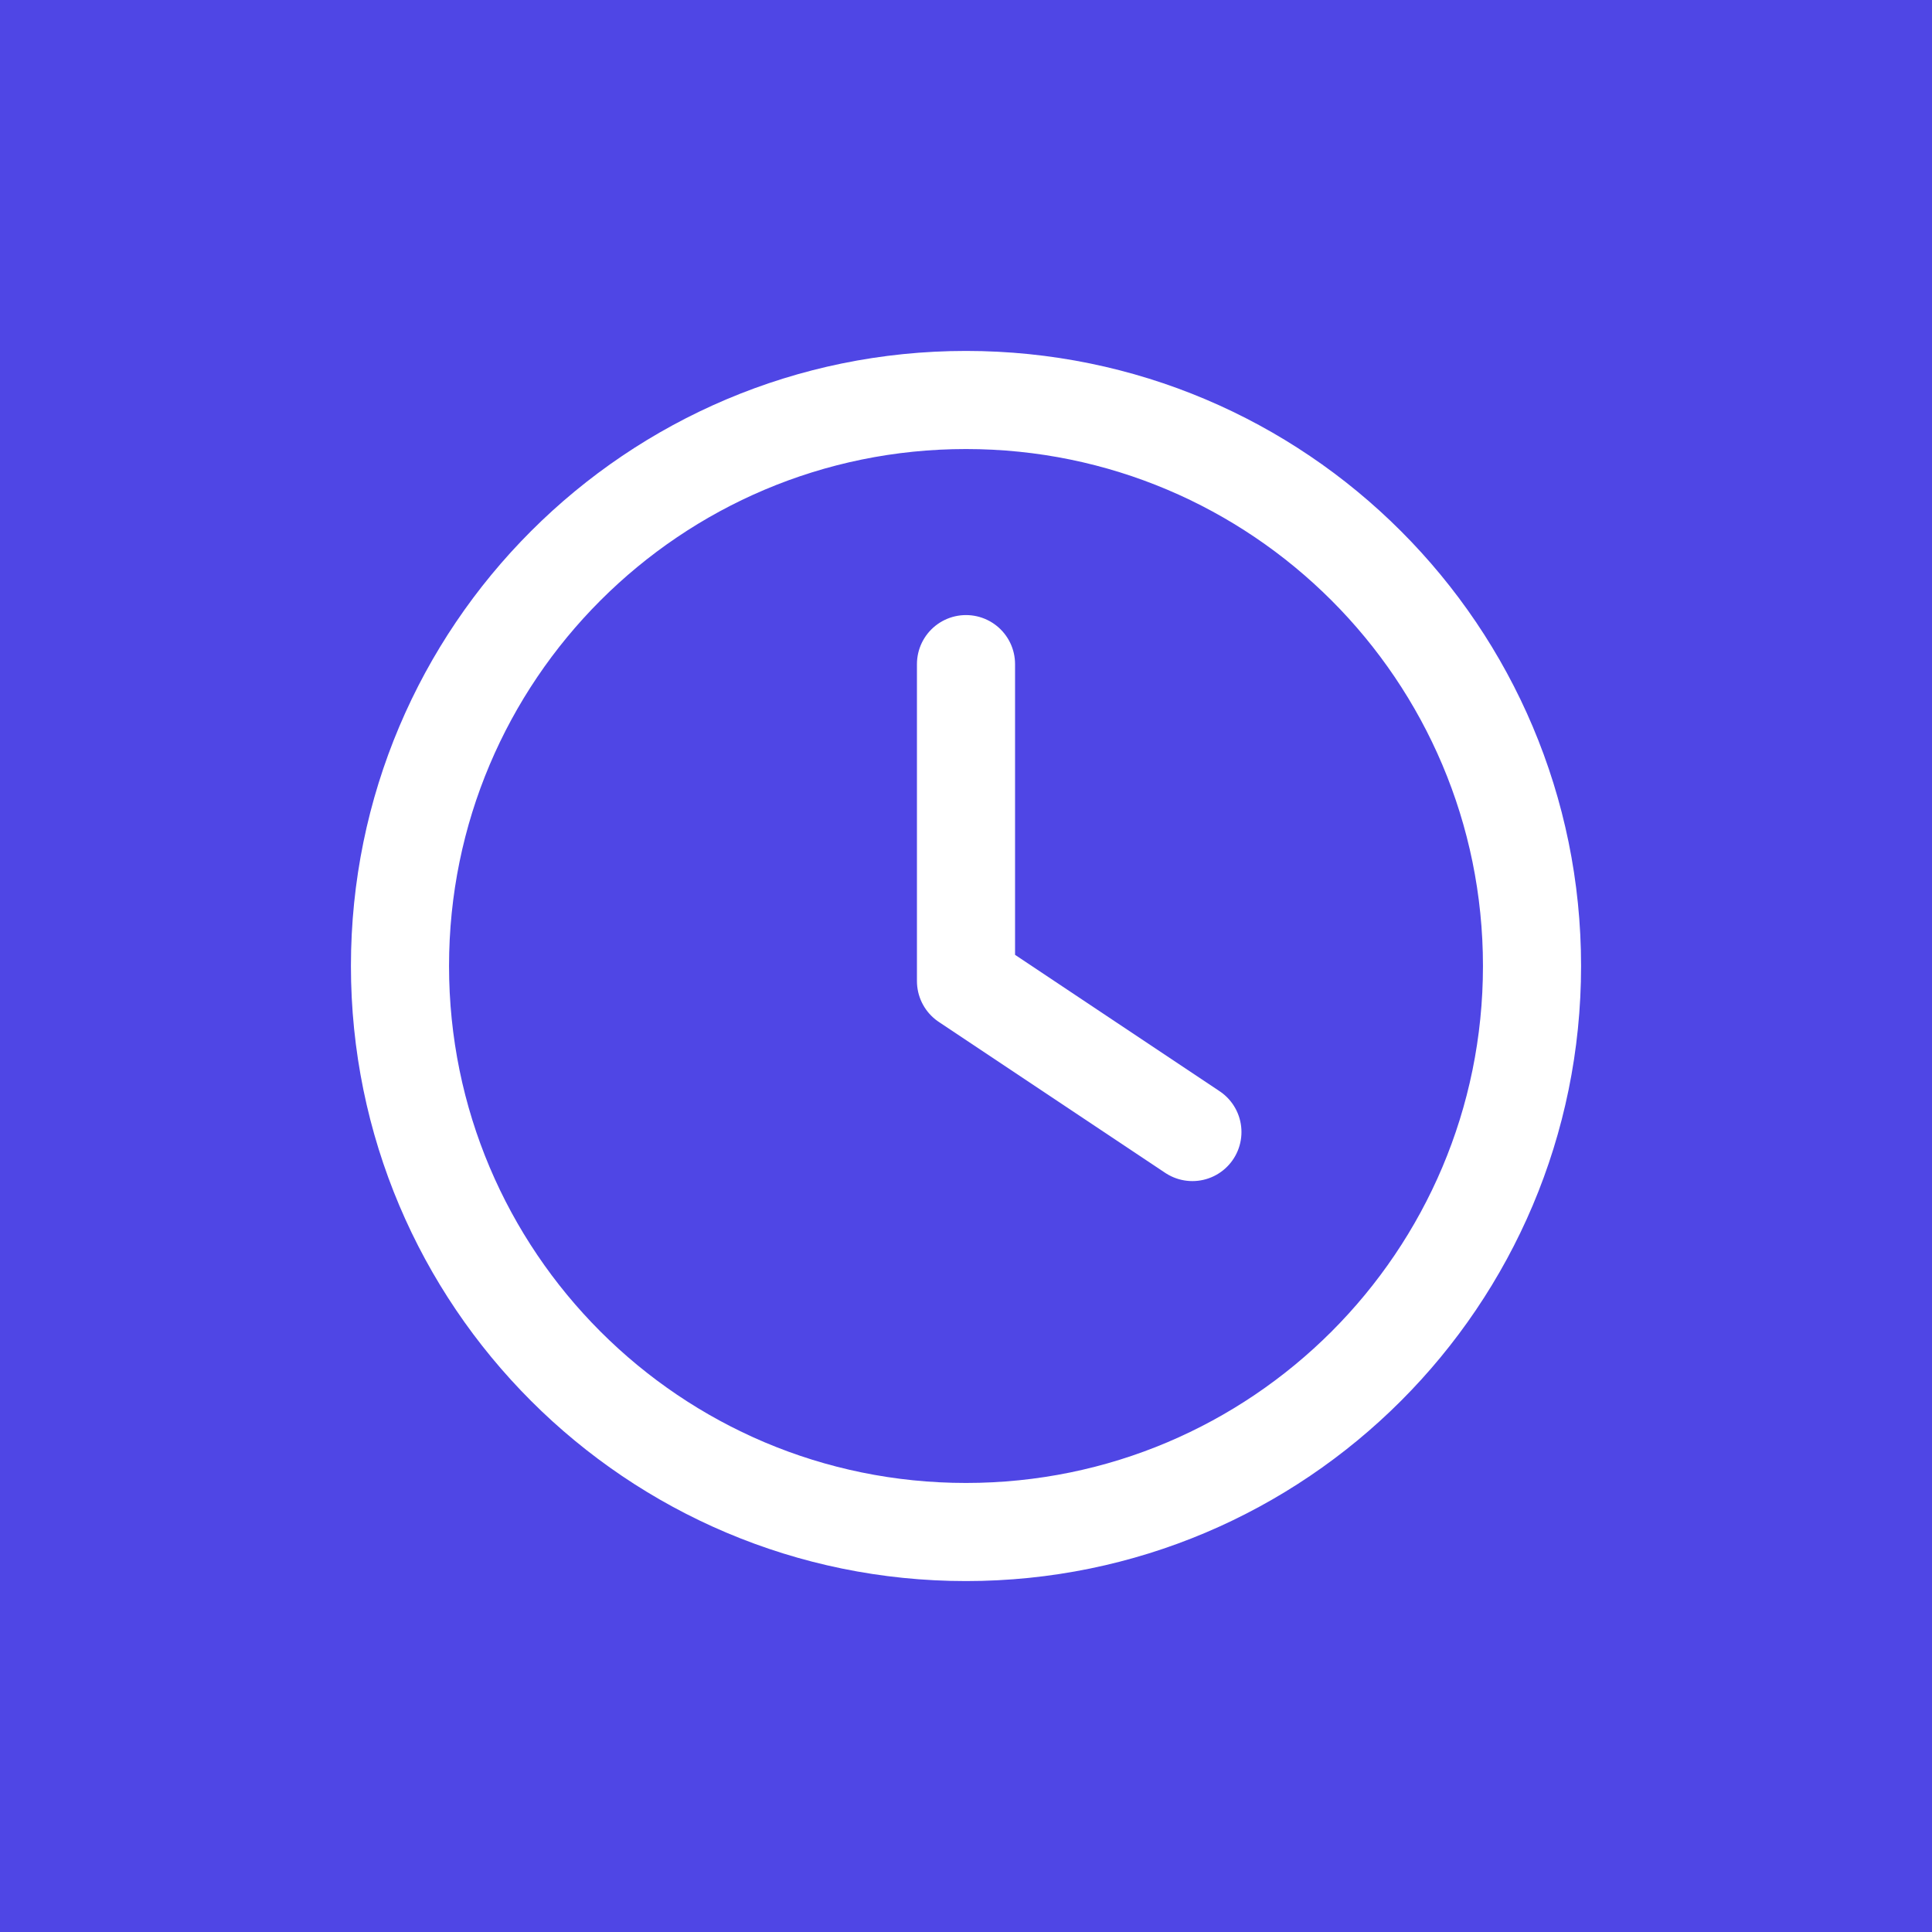
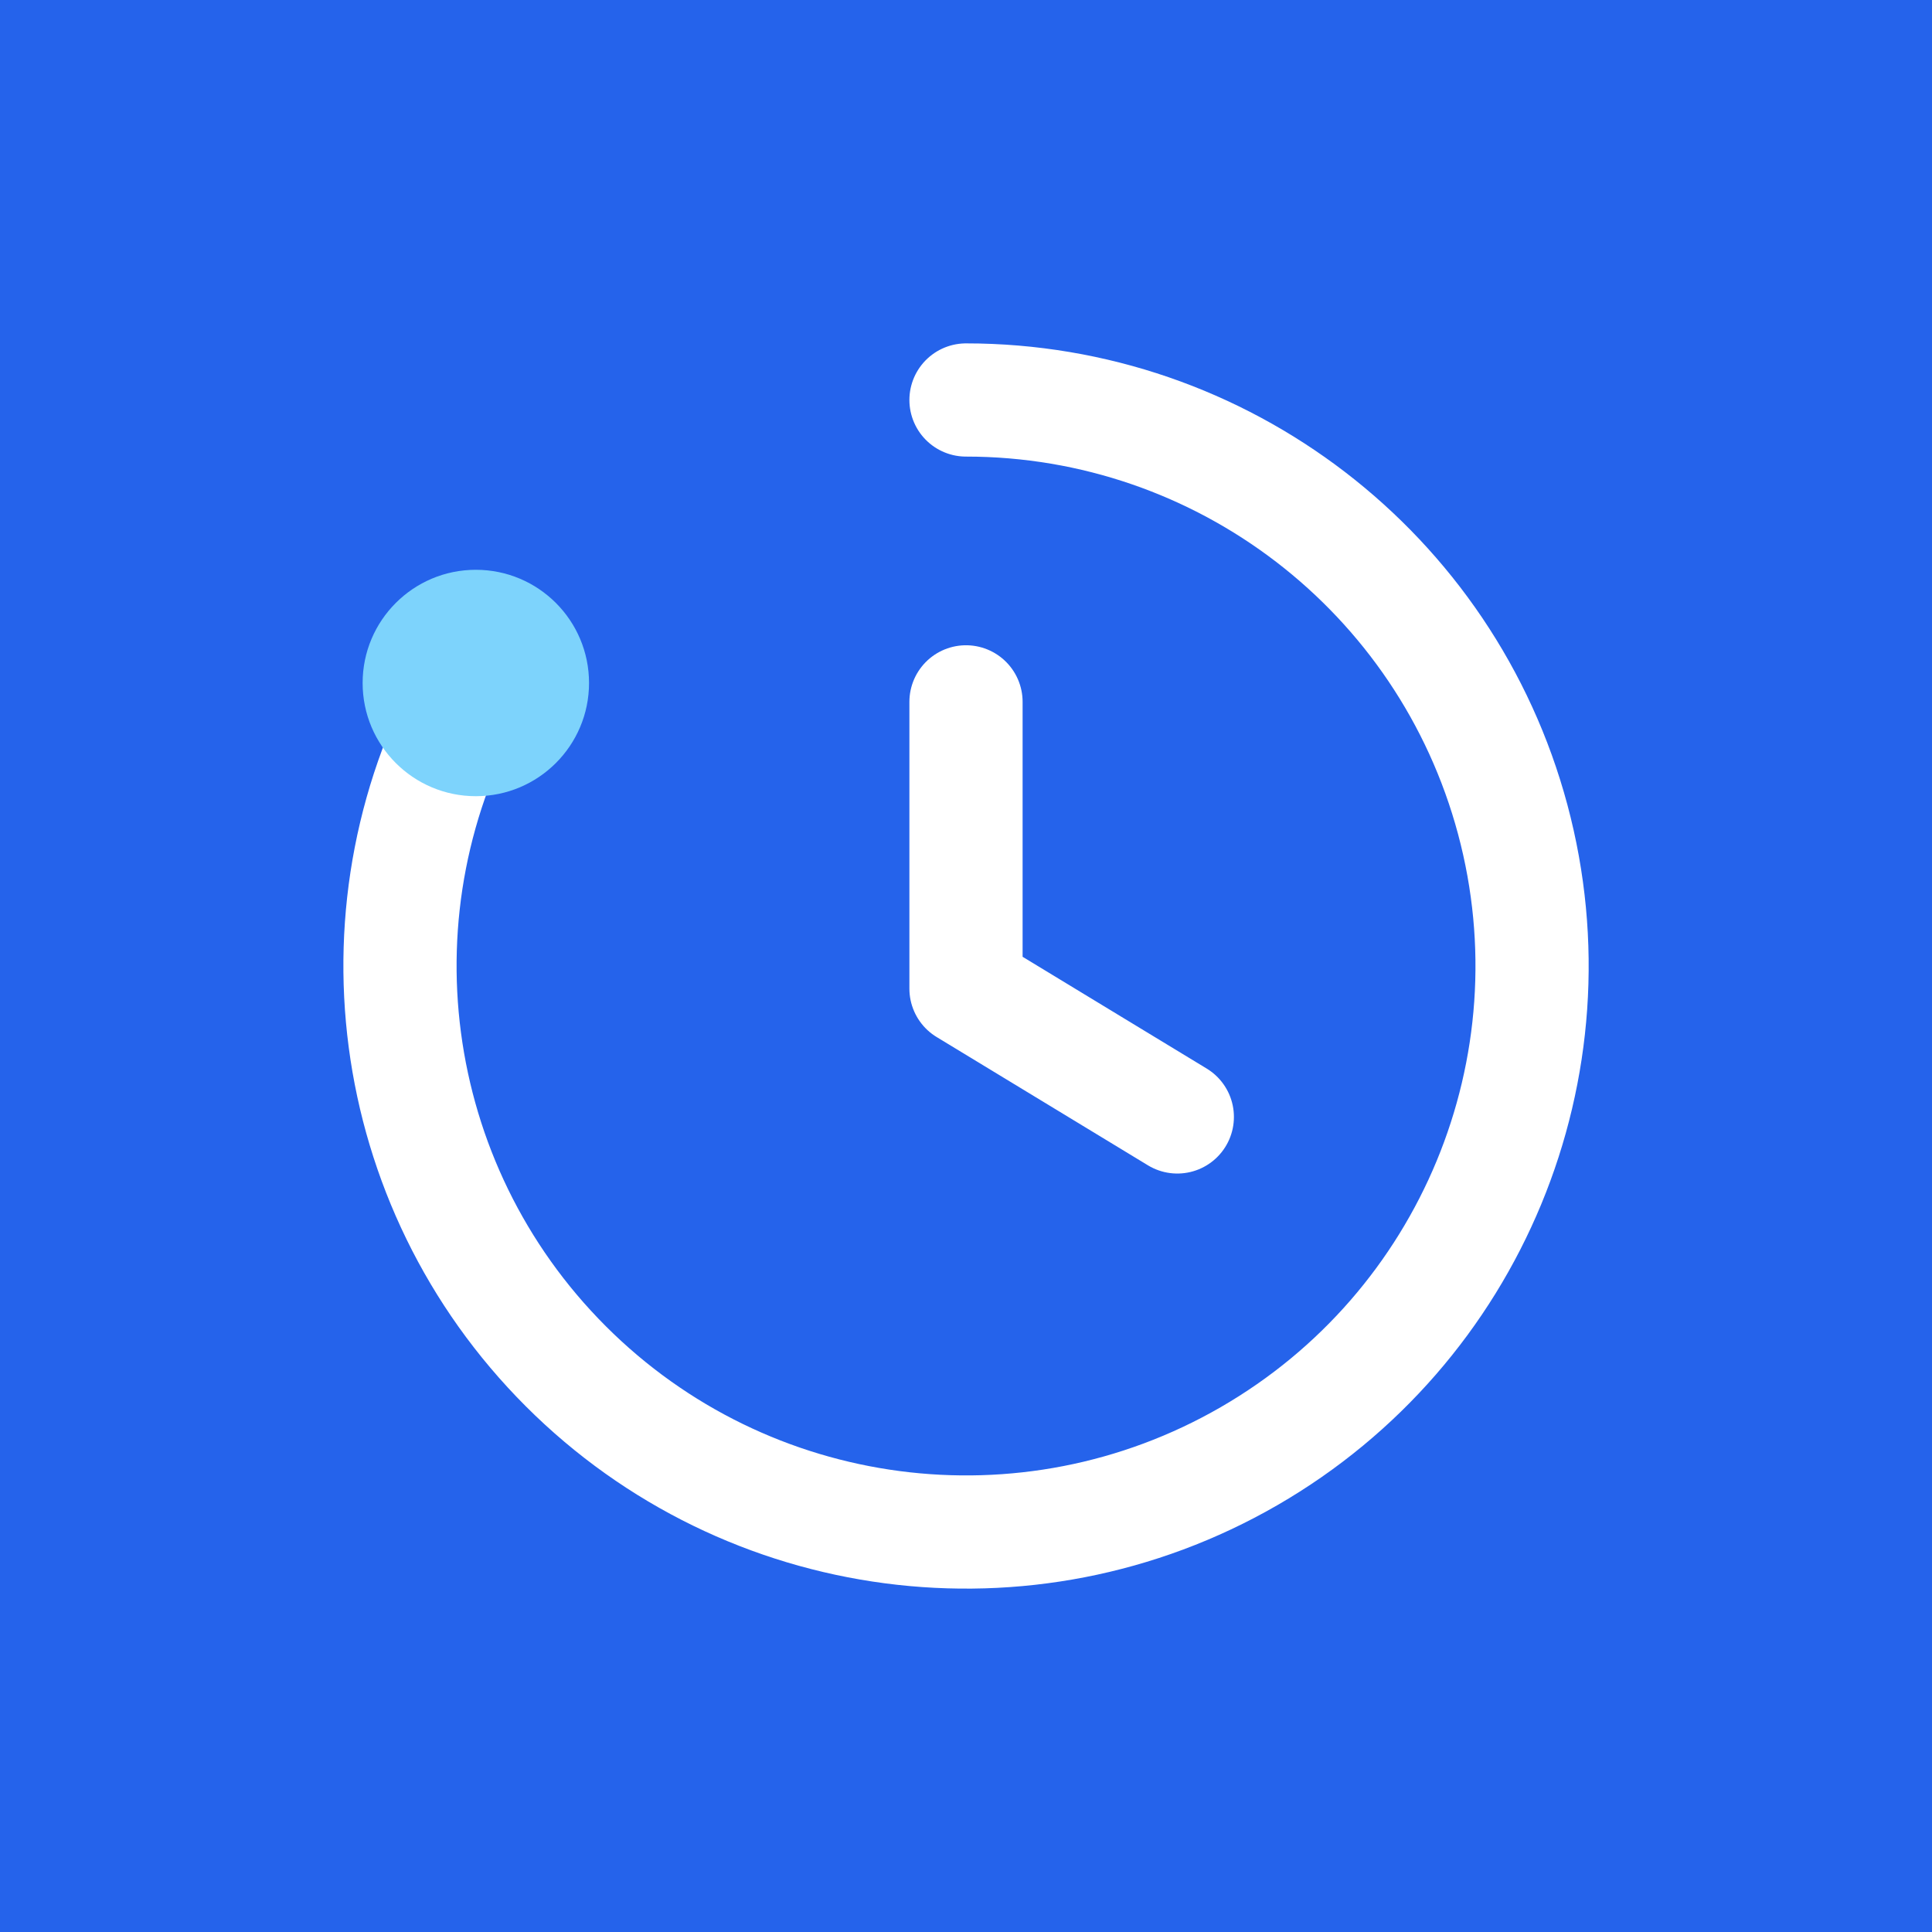
<svg xmlns="http://www.w3.org/2000/svg" viewBox="0 0 512 512">
-   <rect width="512" height="512" fill="#4f46e5" />
-   <circle cx="256" cy="256" r="150" fill="none" stroke="#ffffff" stroke-width="26" />
-   <path d="M256 176 V 260 L 316 300" fill="none" stroke="#ffffff" stroke-width="26" stroke-linecap="round" stroke-linejoin="round" />
+   <rect width="512" height="512" fill="#2563EB" />
+   <path d="M256.0 106.0 A150 150 0 1 1 126.1 181.0" fill="none" stroke="#ffffff" stroke-width="30" stroke-linecap="round" />
+   <path d="M256 186 V 262 L 312 296" fill="none" stroke="#ffffff" stroke-width="30" stroke-linecap="round" stroke-linejoin="round" />
+   <circle cx="126.1" cy="181.0" r="30" fill="#7DD3FC" />
</svg>
